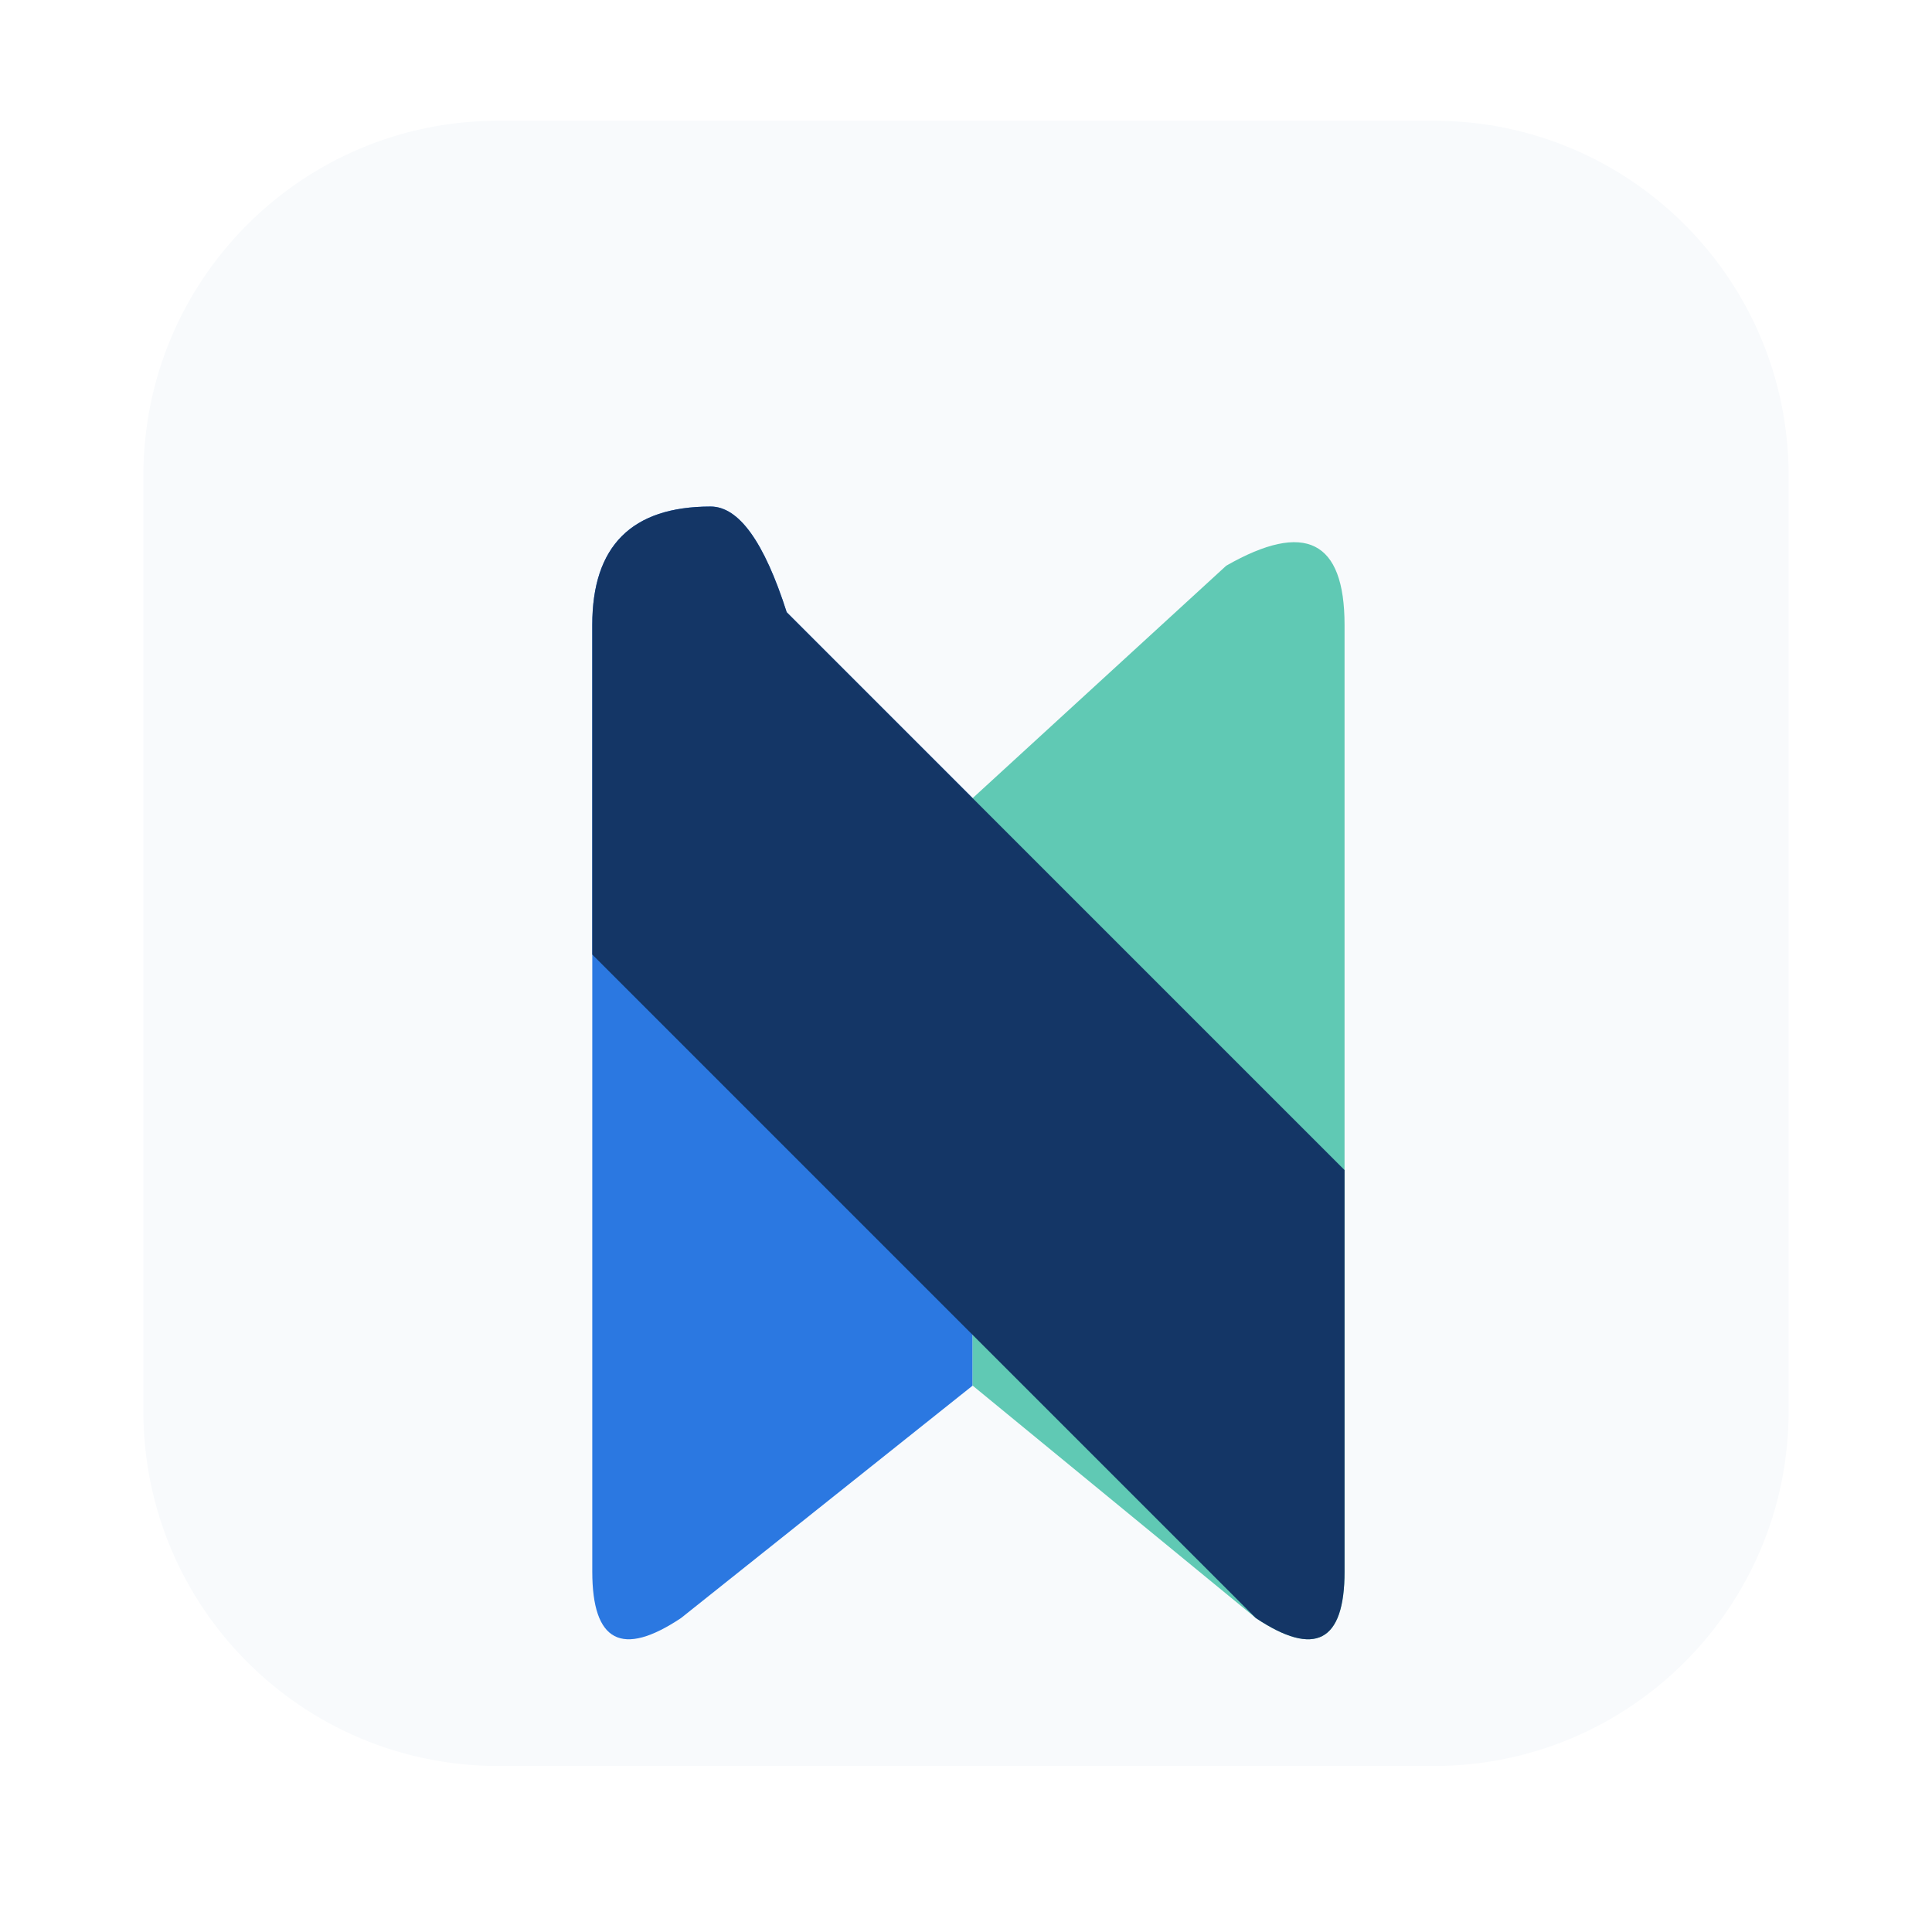
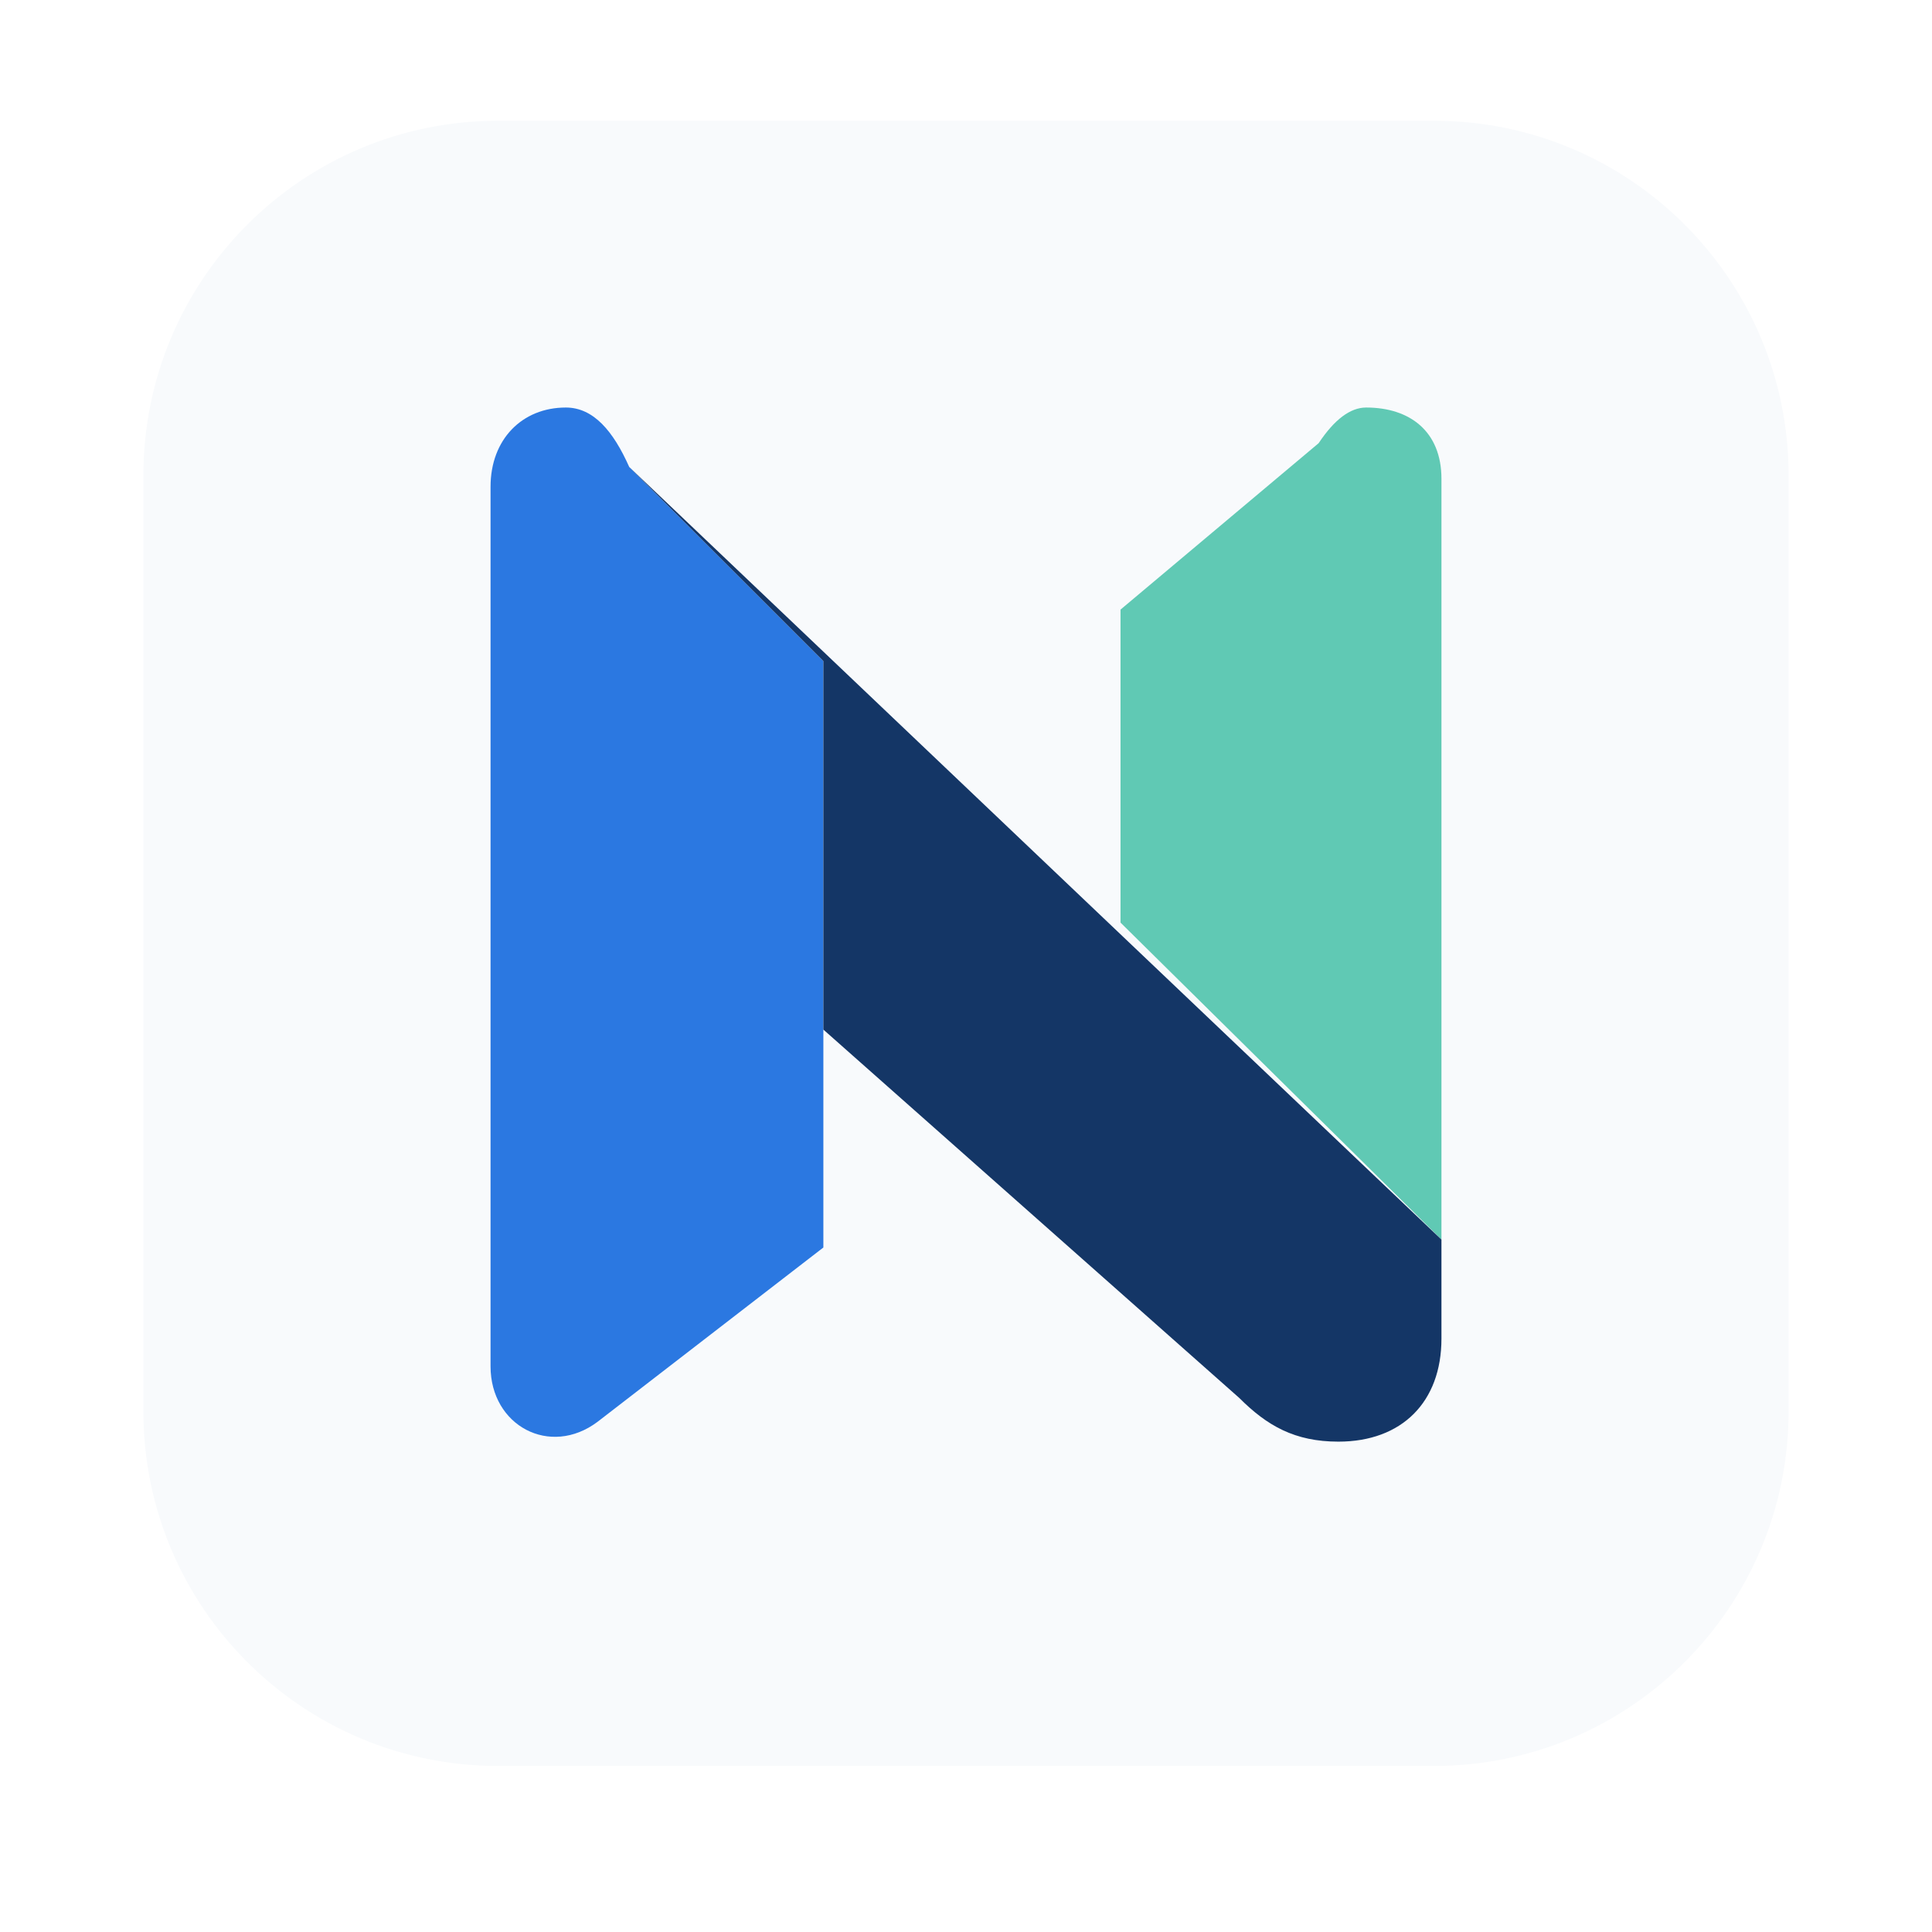
- <svg xmlns="http://www.w3.org/2000/svg" viewBox="0 0 512 512">
+ <svg xmlns="http://www.w3.org/2000/svg" viewBox="0 0 512 512" role="img" aria-labelledby="title">
  <rect x="38" y="32" width="436" height="436" rx="94" fill="#F8FAFC" />
-   <g transform="translate(92 76) scale(1.12)">
-     <path d="M86 52Q58 52 58 80V304Q58 329 79 315L148 260V121L104 77Q96 52 86 52Z" fill="#2B78E1" />
-     <path d="M208 66L148 121V260L215 315Q236 329 236 304V80Q236 50 208 66Z" fill="#60C9B4" />
-     <path d="M104 77L236 209V304Q236 329 215 315L58 158V80Q58 52 86 52Q96 52 104 77Z" fill="#143666" />
+   <g transform="translate(130 108) scale(1.05) translate(-64 -50)">
+     <path d="M83 50C72 50 64 58 64 70V292C64 307 79 315 91 306L148 262V114L99 65C95 56 90 50 83 50Z" fill="#2B78E1" />
+     <path d="M285 50C296 50 304 56 304 68V260L223 180V101L273 59C277 53 281 50 285 50Z" fill="#60C9B4" />
+     <path d="M99 65L304 260V285C304 301 294 311 278 311C267 311 260 307 253 300L148 207V114L99 65Z" fill="#143666" />
  </g>
</svg>
